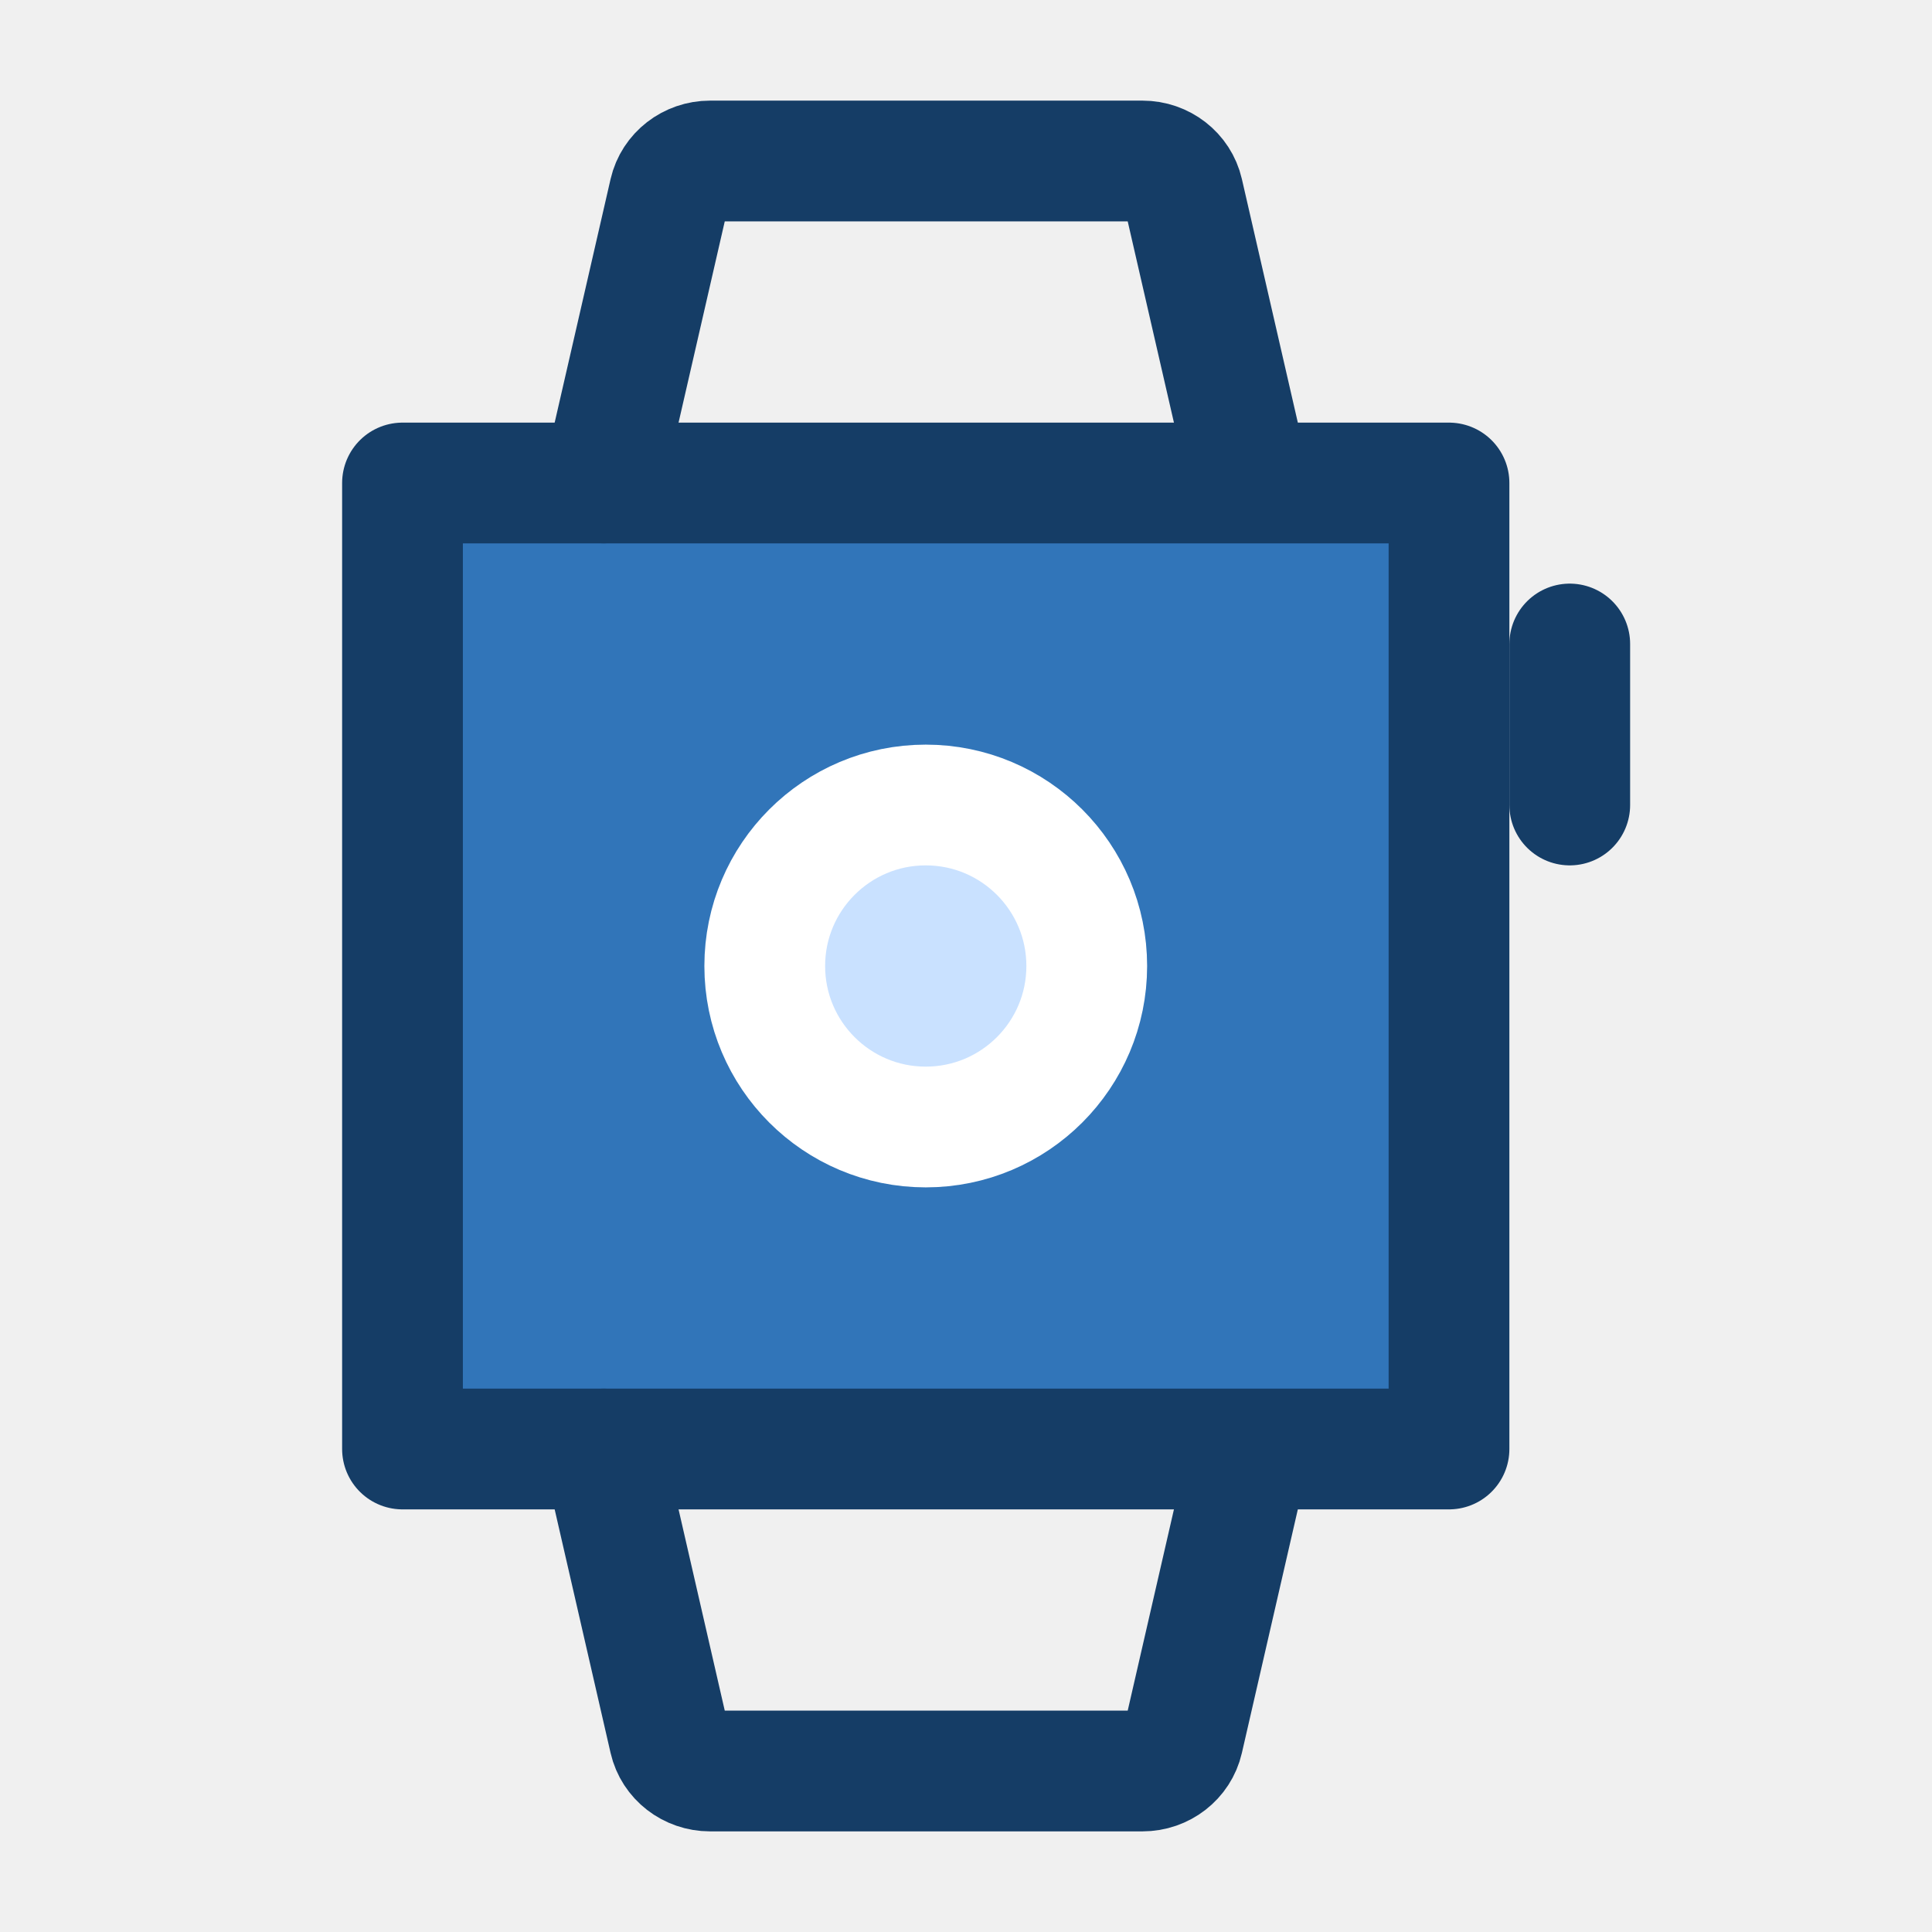
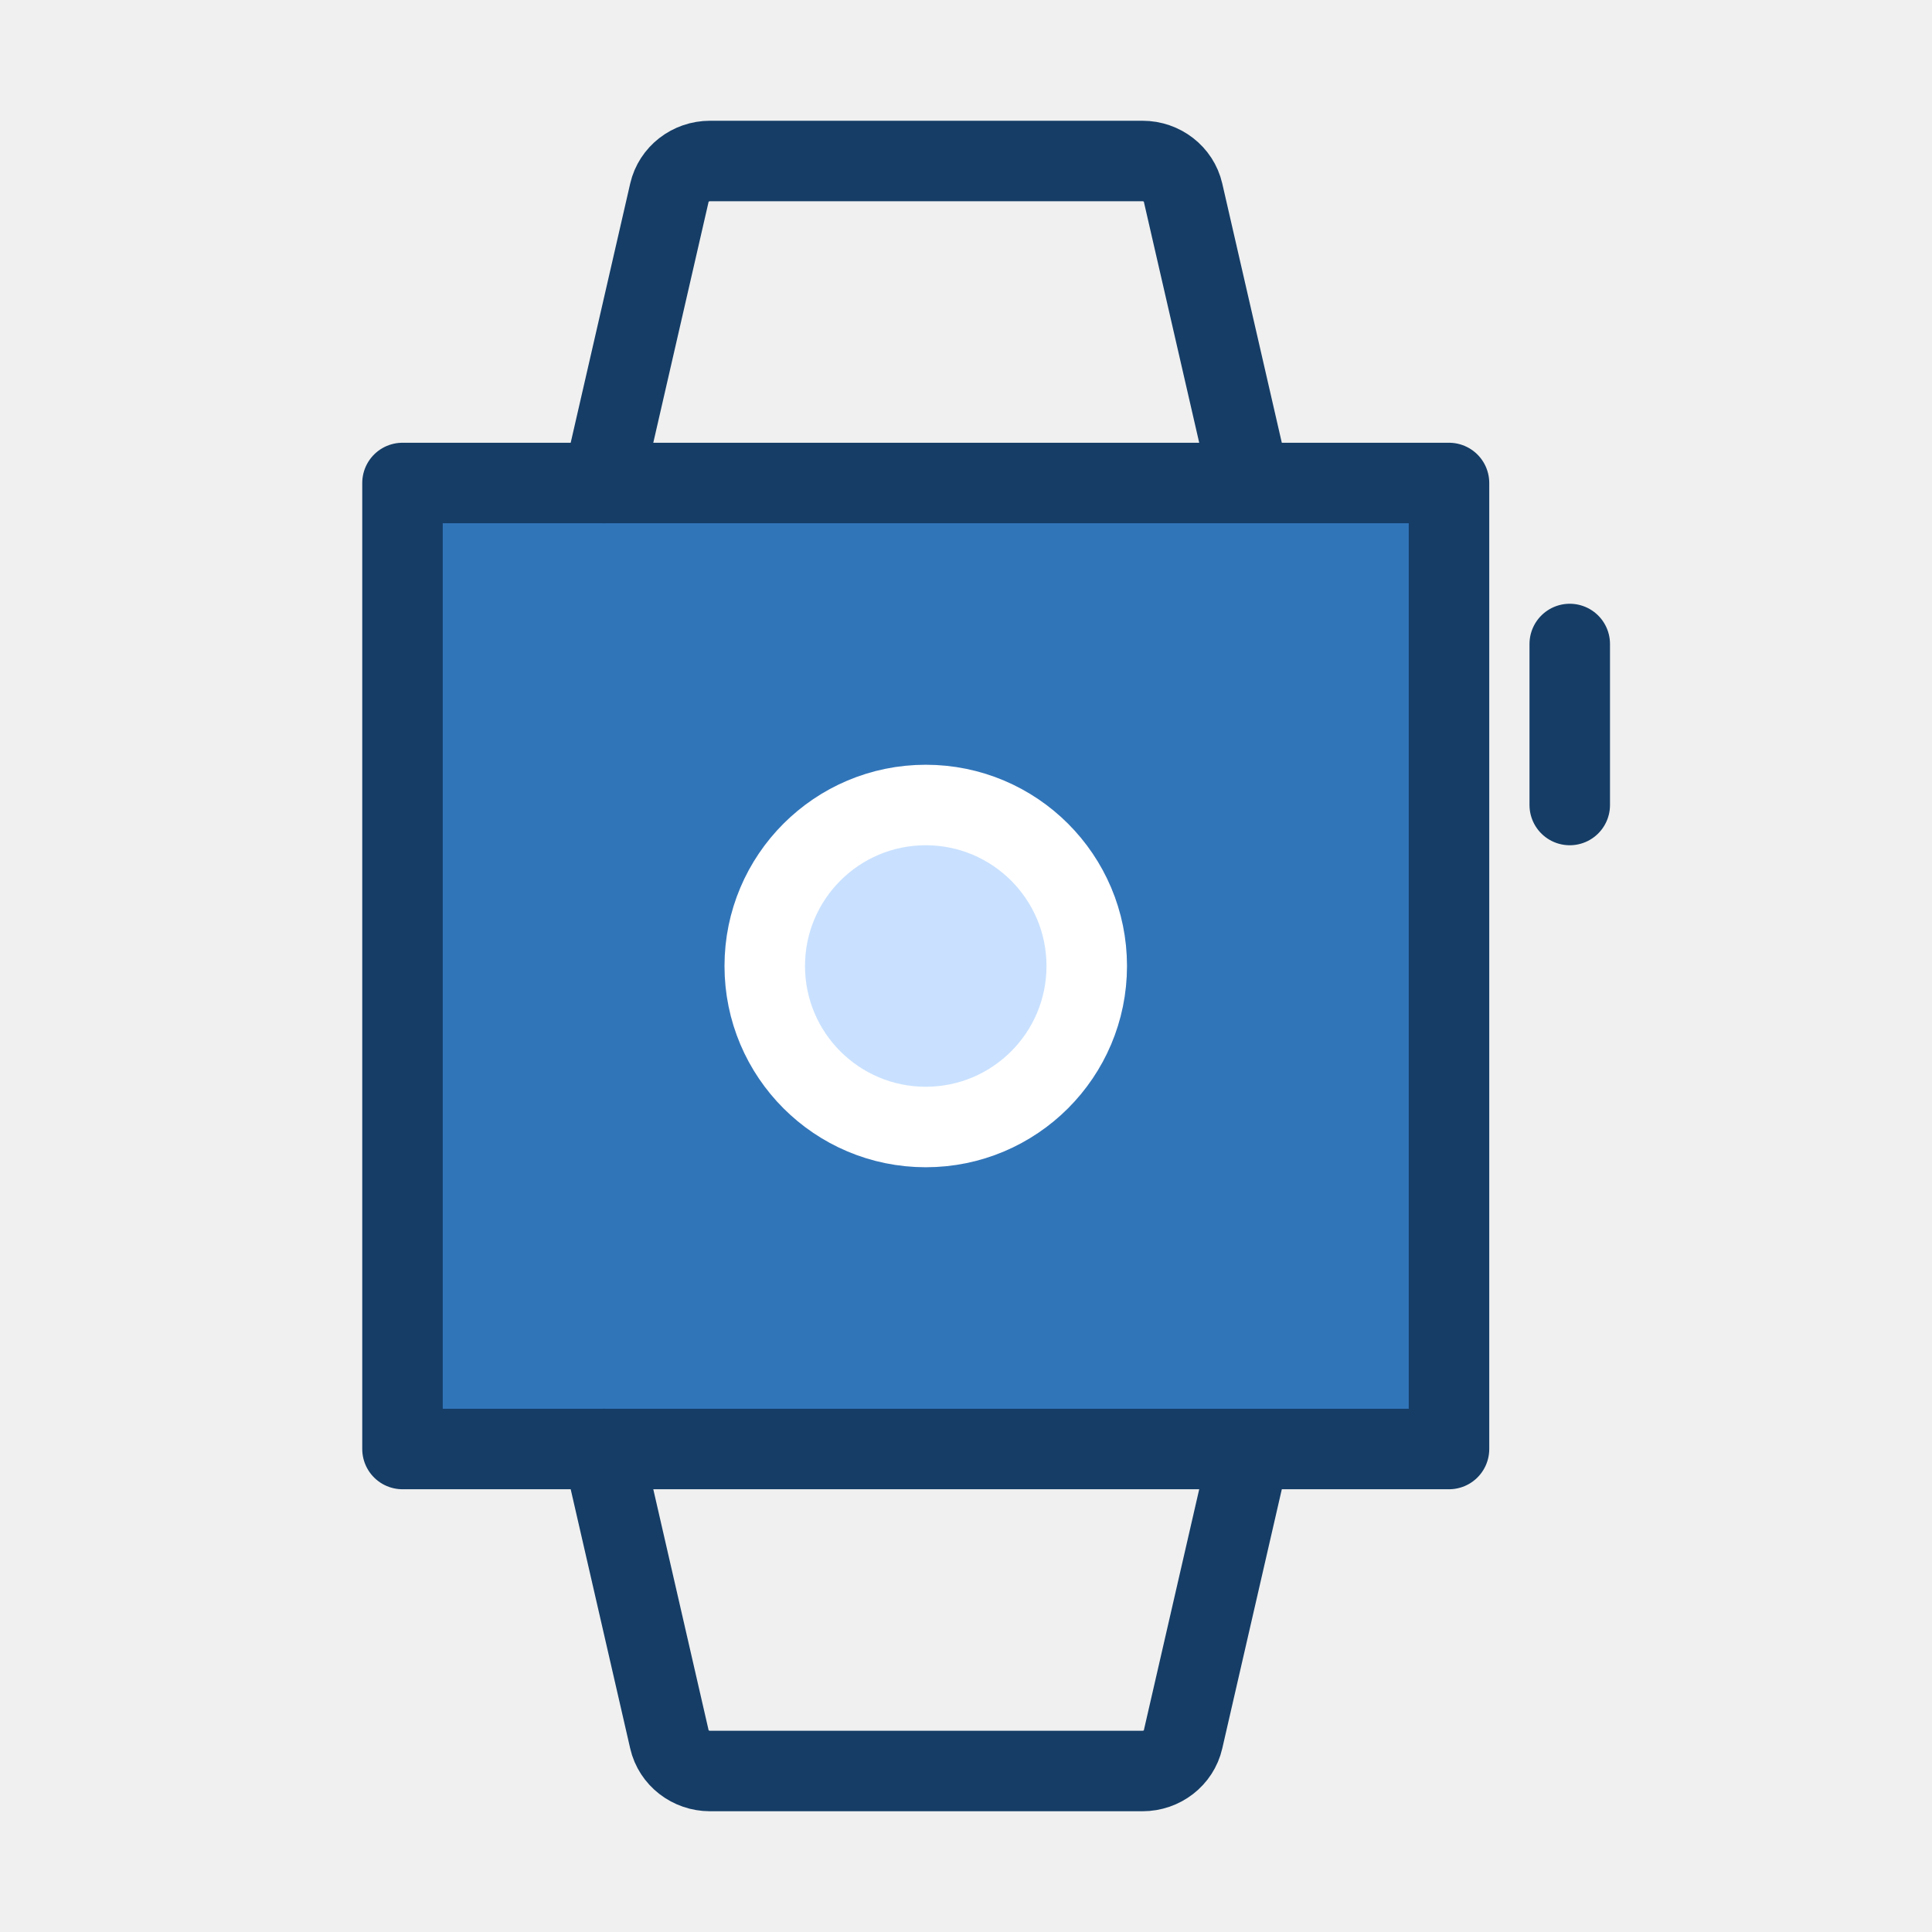
<svg xmlns="http://www.w3.org/2000/svg" width="24" height="24" viewBox="0 0 48 48" fill="none">
-   <path d="M36 12H10V36H36V12Z" fill="#3175B9" stroke="#153D66" stroke-width="3" stroke-linejoin="round" />
-   <path d="M27 24C27 21.791 25.209 20 23 20C20.791 20 19 21.791 19 24C19 26.209 20.791 28 23 28C25.209 28 27 26.209 27 24Z" fill="#C9E1FF" stroke="#FFFFFF" stroke-width="3" stroke-linejoin="round" />
-   <path d="M15 12C15 11.927 15.008 11.854 15.025 11.783L16.632 4.783C16.737 4.326 17.157 4 17.641 4H28.384C28.868 4 29.287 4.326 29.392 4.783L31 11.783" stroke="#153D66" stroke-width="3" stroke-linecap="round" />
-   <path d="M15 36C15 36.073 15.008 36.146 15.025 36.217L16.632 43.217C16.737 43.675 17.157 44 17.641 44H28.384C28.868 44 29.287 43.675 29.392 43.217L31 36.217" stroke="#153D66" stroke-width="3" stroke-linecap="round" />
-   <path d="M39 16V20" stroke="#153D66" stroke-width="3" stroke-linecap="round" />
+   <path d="M36 12H10V36H36V12Z" fill="#3175B9" stroke="#153D66" stroke-width="2" stroke-linejoin="round" />
+   <path d="M27 24C27 21.791 25.209 20 23 20C20.791 20 19 21.791 19 24C19 26.209 20.791 28 23 28C25.209 28 27 26.209 27 24Z" fill="#C9E1FF" stroke="#FFFFFF" stroke-width="2" stroke-linejoin="round" />
+   <path d="M15 12C15 11.927 15.008 11.854 15.025 11.783L16.632 4.783C16.737 4.326 17.157 4 17.641 4H28.384C28.868 4 29.287 4.326 29.392 4.783L31 11.783" stroke="#153D66" stroke-width="2" stroke-linecap="round" />
+   <path d="M15 36C15 36.073 15.008 36.146 15.025 36.217L16.632 43.217C16.737 43.675 17.157 44 17.641 44H28.384C28.868 44 29.287 43.675 29.392 43.217L31 36.217" stroke="#153D66" stroke-width="2" stroke-linecap="round" />
+   <path d="M39 16V20" stroke="#153D66" stroke-width="2" stroke-linecap="round" />
</svg>
